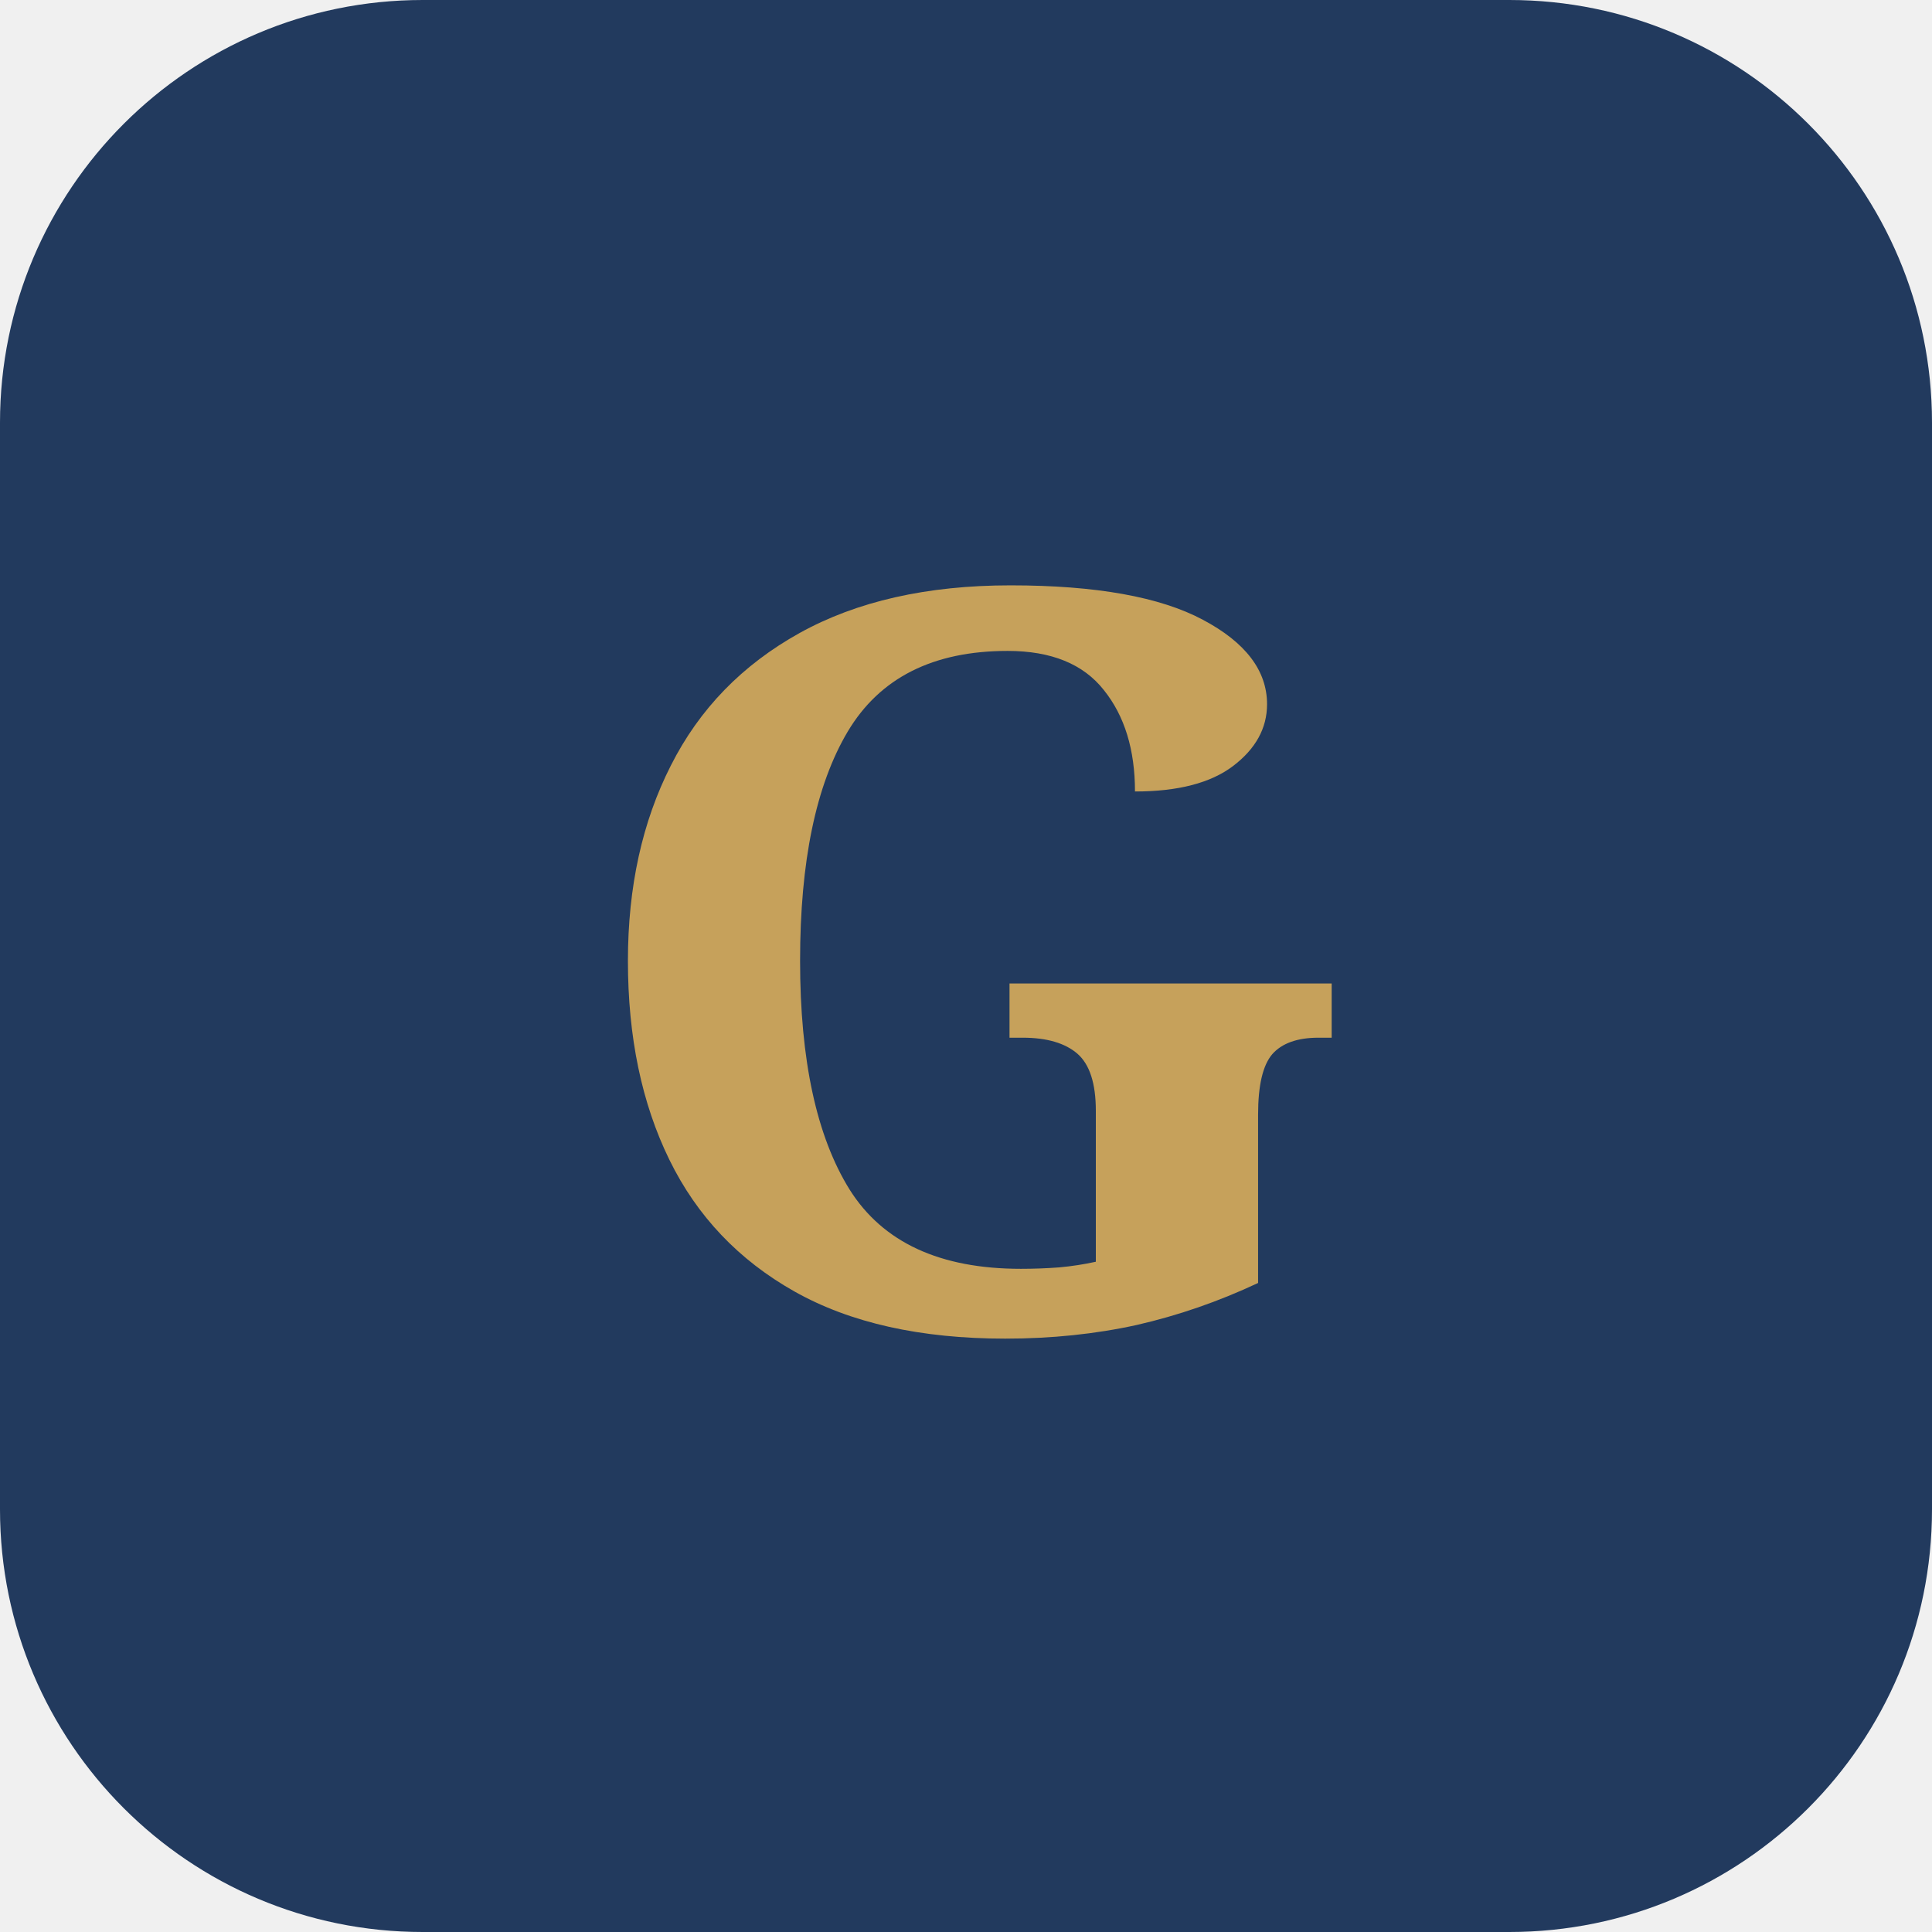
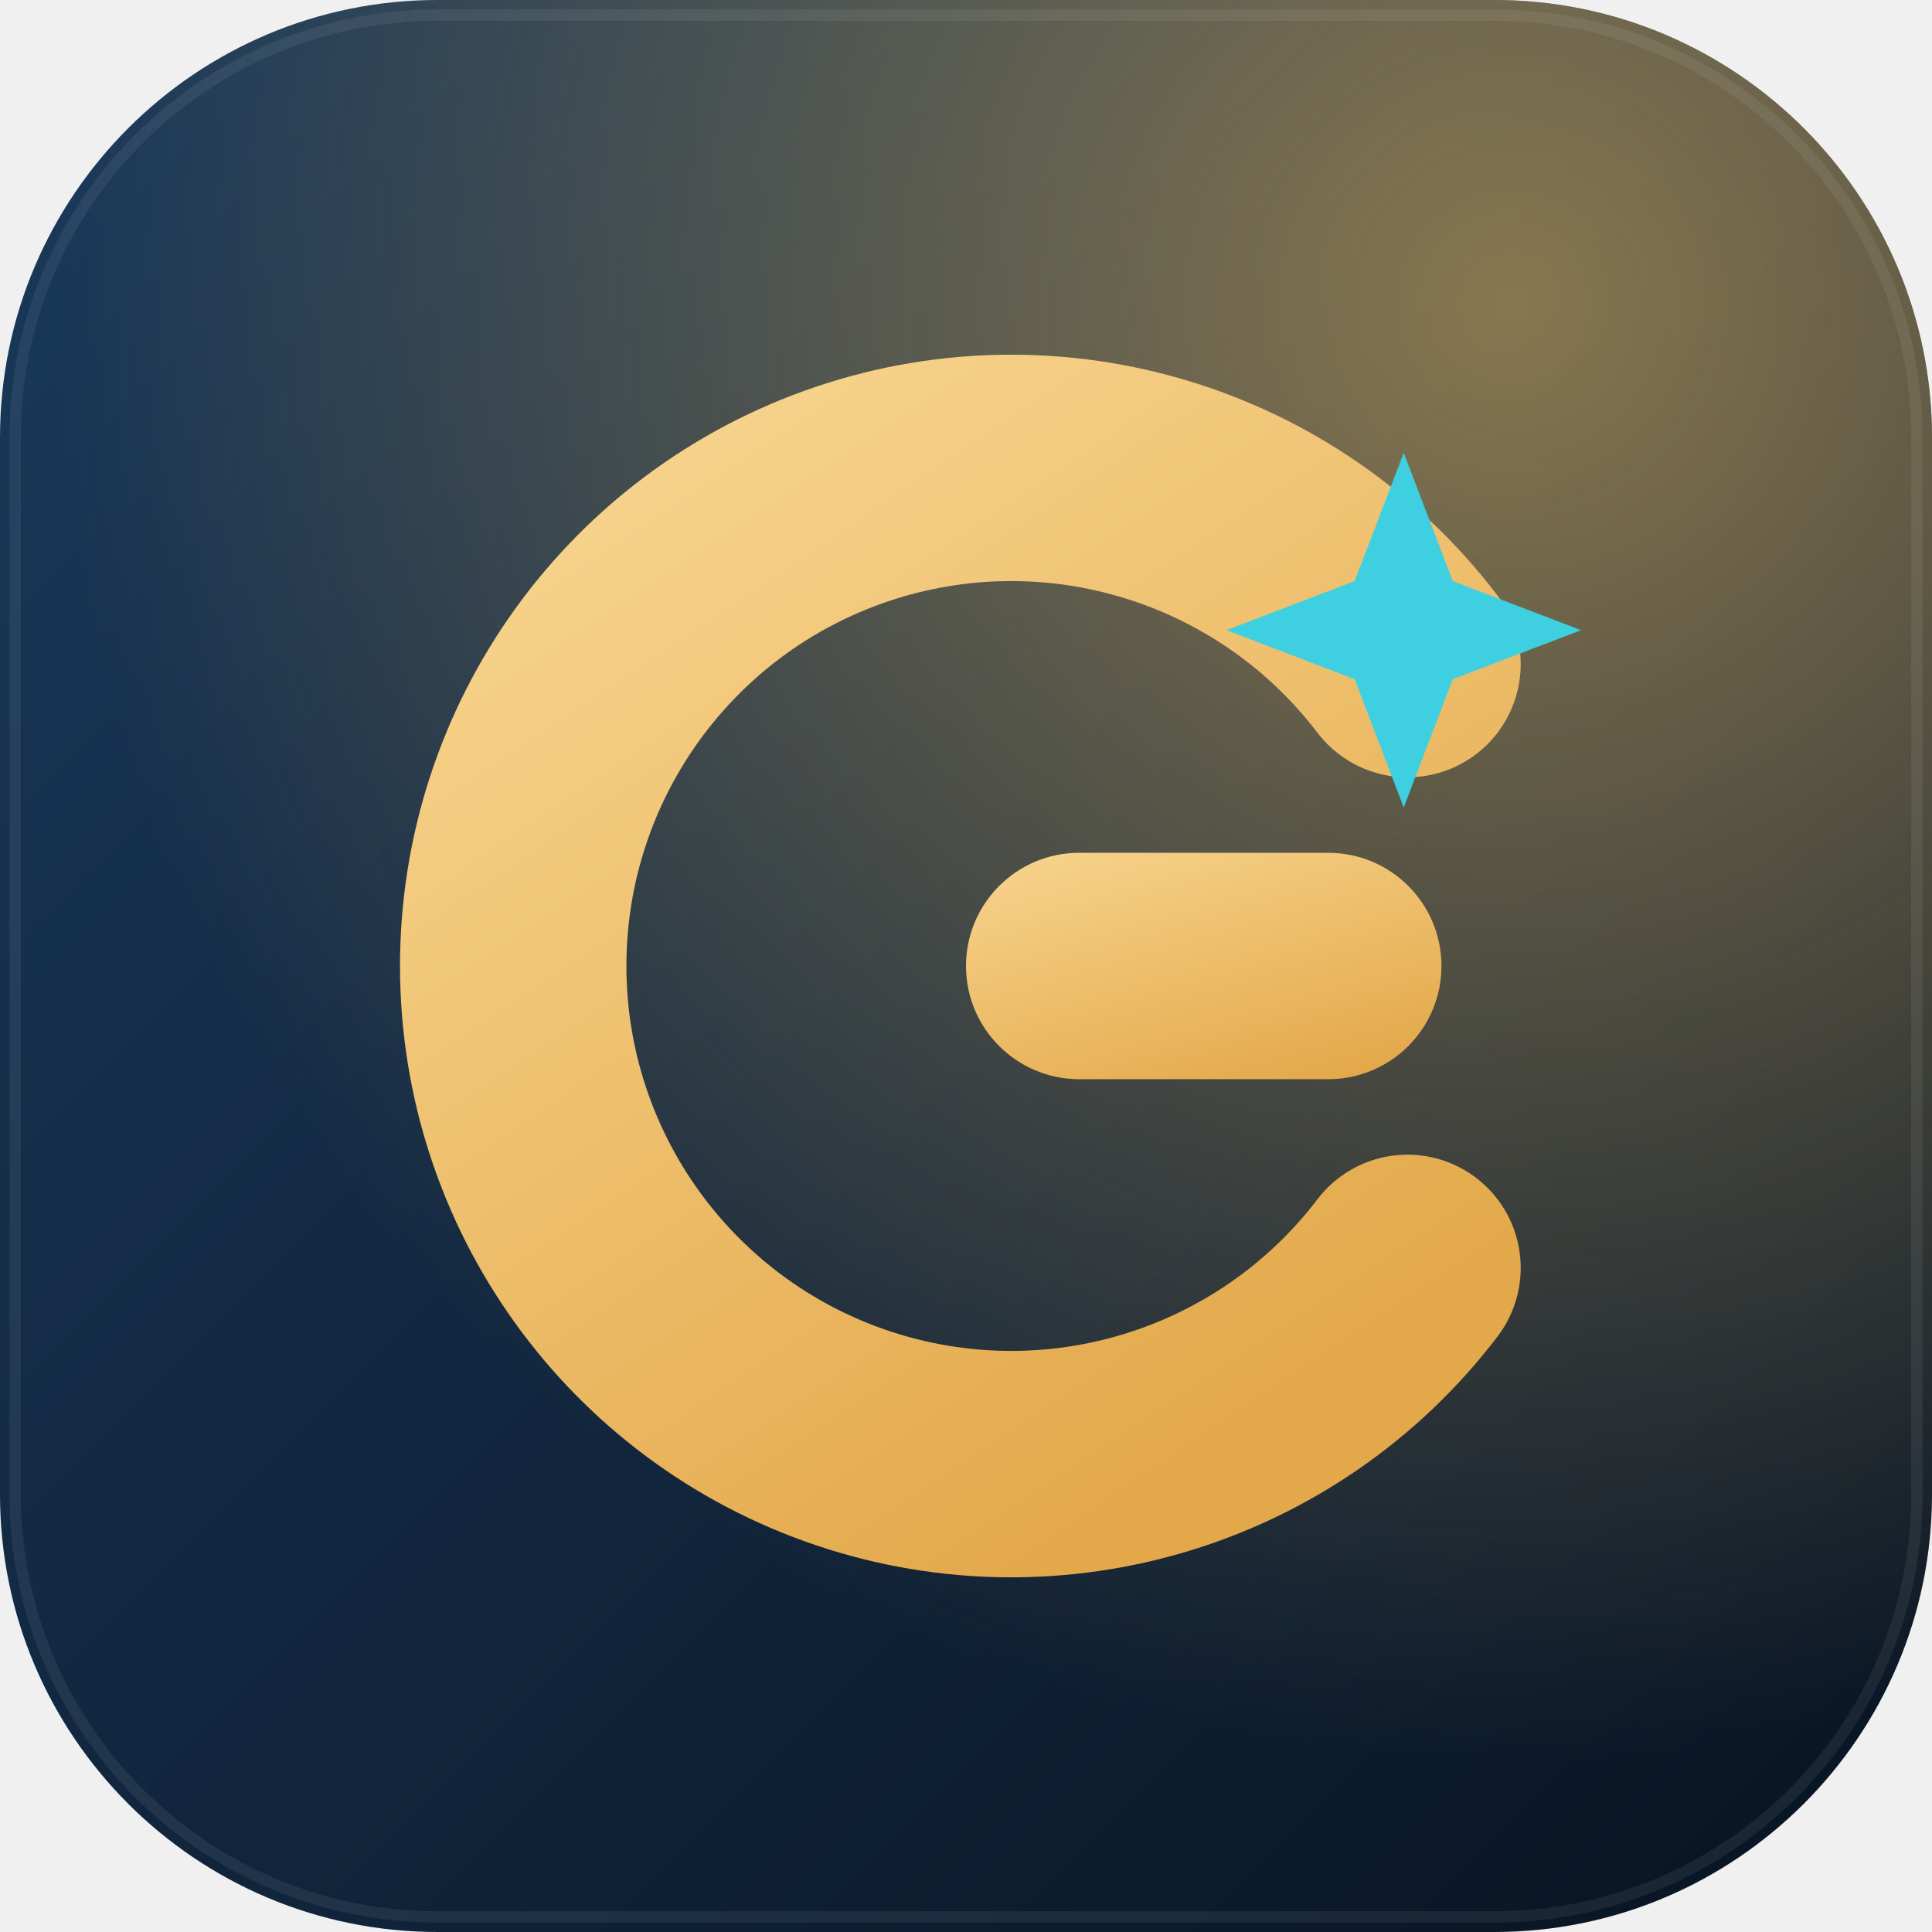
- <svg xmlns="http://www.w3.org/2000/svg" viewBox="0 0 64 64">
-   <rect width="64" height="64" rx="14" fill="#223A5E" />
-   <text x="32" y="44" font-family="Georgia, serif" font-size="34" font-weight="700" text-anchor="middle" fill="#C6A15B">G</text>
+ <svg xmlns="http://www.w3.org/2000/svg" viewBox="0 0 512 512" role="img" aria-label="Culture G">
+   <defs>
+     <linearGradient id="cg-bg" x1="0" y1="0" x2="1" y2="1">
+       <stop offset="0" stop-color="#1A3A5C" />
+       <stop offset="1" stop-color="#081321" />
+     </linearGradient>
+     <radialGradient id="cg-glow" cx="0.78" cy="0.16" r="0.75">
+       <stop offset="0" stop-color="#E9B85C" stop-opacity="0.55" />
+       <stop offset="1" stop-color="#E9B85C" stop-opacity="0" />
+     </radialGradient>
+     <linearGradient id="cg-gold" x1="0.2" y1="0" x2="0.8" y2="1">
+       <stop offset="0" stop-color="#F6D189" />
+       <stop offset="1" stop-color="#E3A84A" />
+     </linearGradient>
+   </defs>
+   <rect width="512" height="512" rx="116" fill="url(#cg-bg)" />
+   <rect width="512" height="512" rx="116" fill="url(#cg-glow)" />
+   <rect x="4" y="4" width="504" height="504" rx="112" fill="none" stroke="#ffffff" stroke-opacity="0.07" stroke-width="3" />
+   <g fill="none" stroke="url(#cg-gold)" stroke-width="60" stroke-linecap="round">
+     <path d="M 373 176              A 132 132 0 1 0 373 336" />
+   </g>
+   <rect x="256" y="226" width="126" height="60" rx="30" fill="url(#cg-gold)" />
+   <path d="M 372 120            l 13 34 34 13 -34 13 -13 34 -13 -34 -34 -13 34 -13 z" fill="#3ED0E0" />
</svg>
